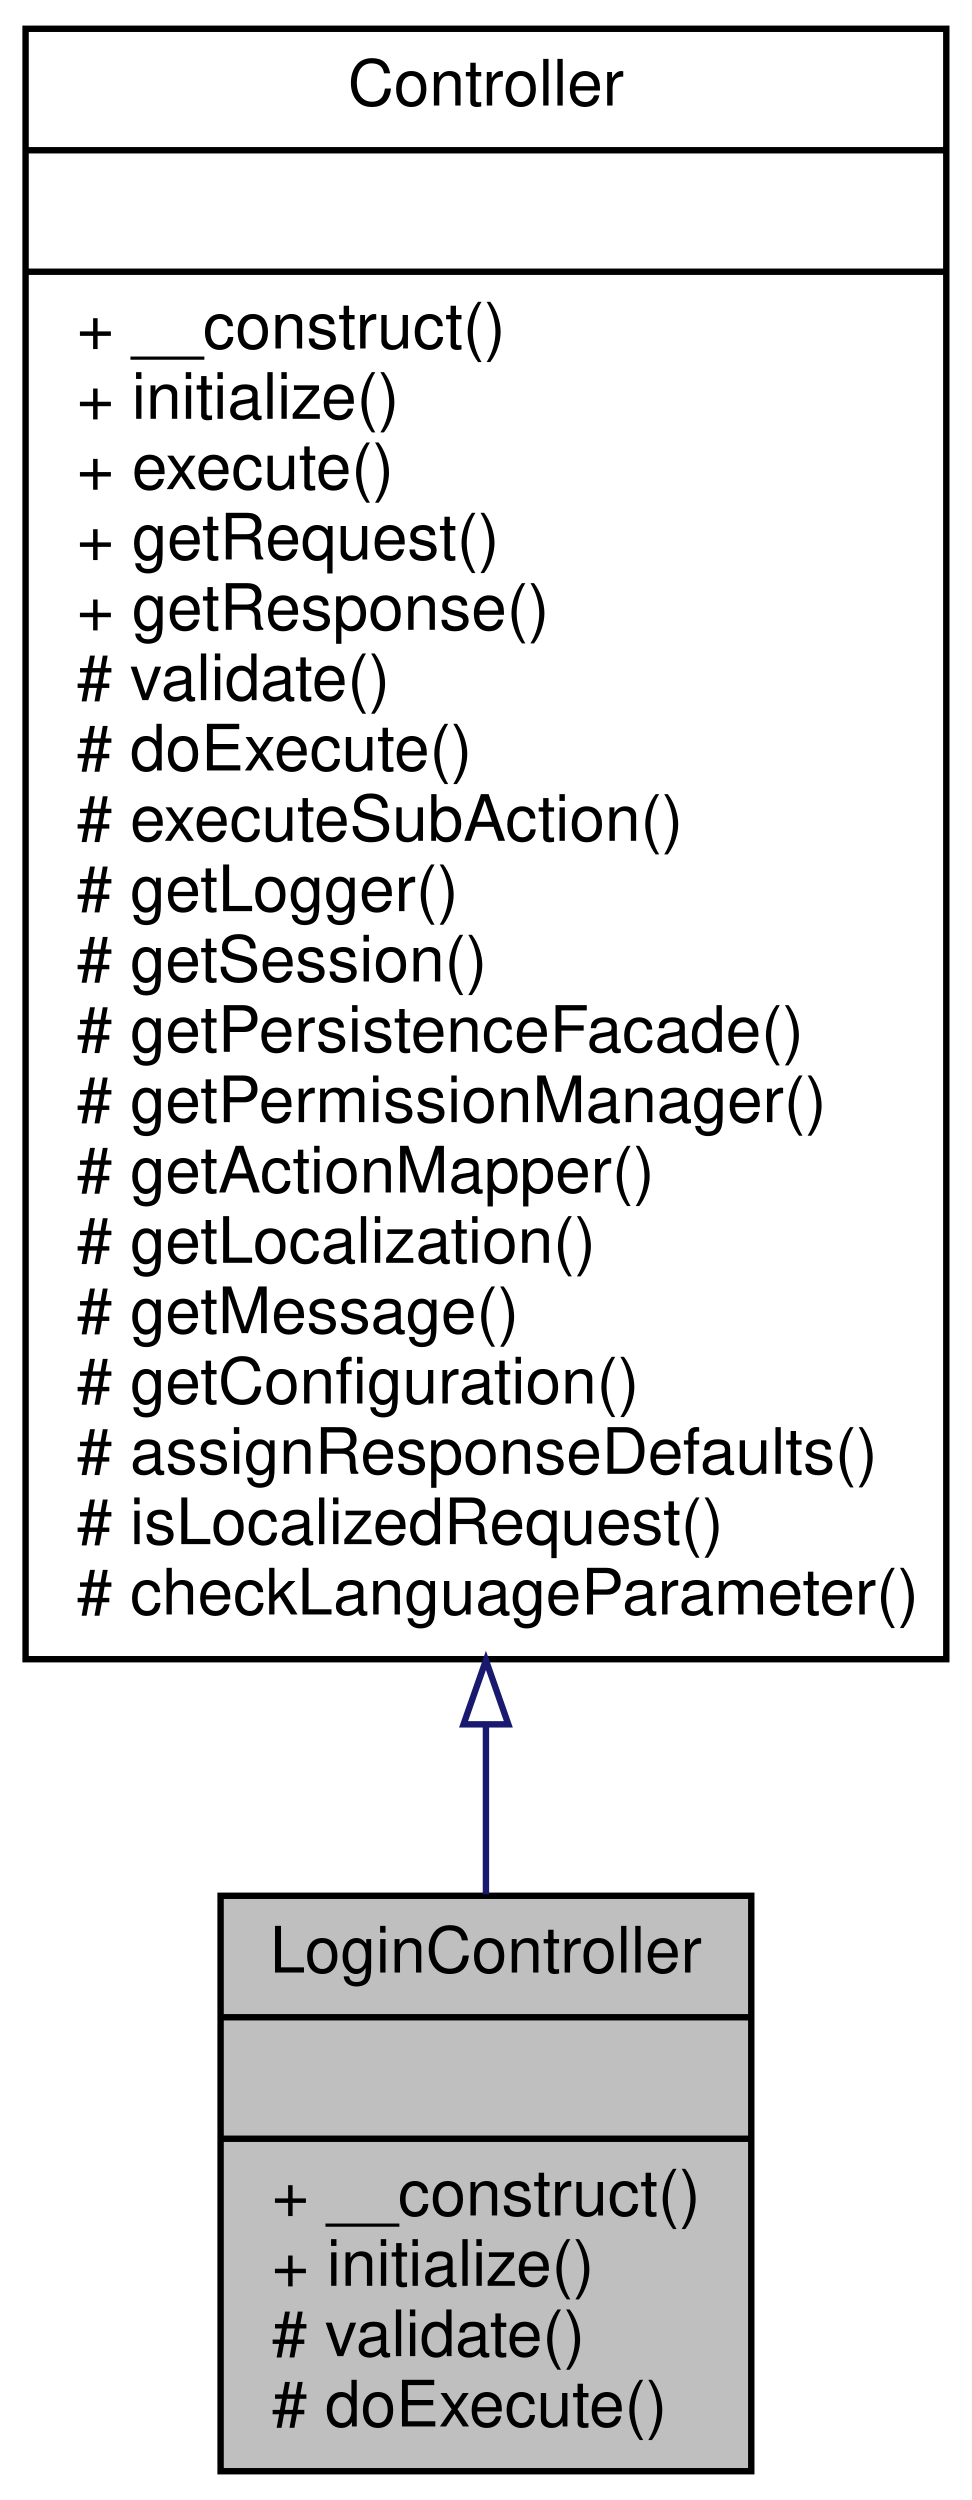
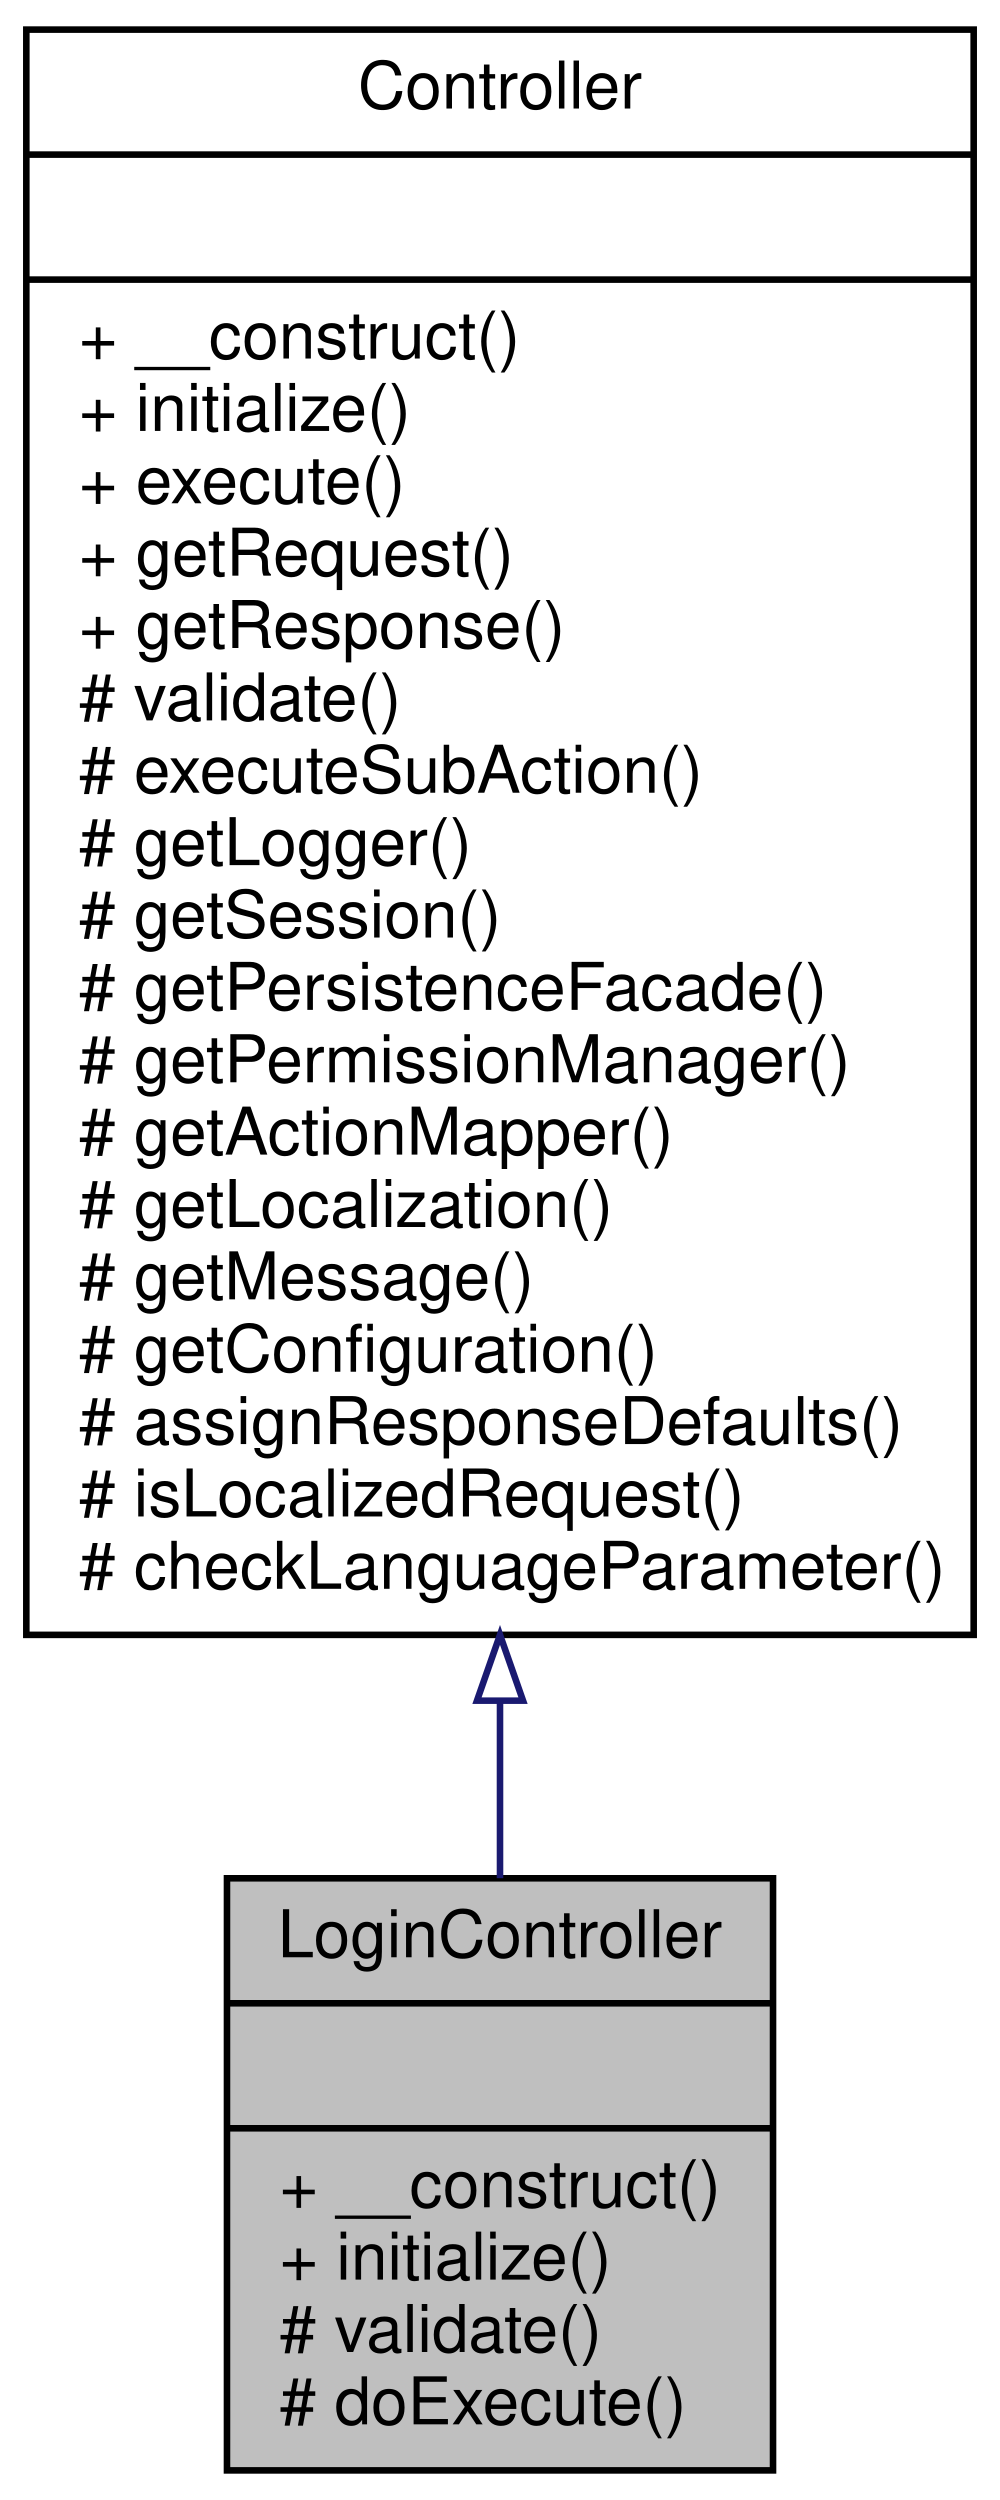
- <svg xmlns="http://www.w3.org/2000/svg" xmlns:xlink="http://www.w3.org/1999/xlink" width="152pt" height="391pt" viewBox="0.00 0.00 152.00 391.00">
-   <g id="graph0" class="graph" transform="scale(1 1) rotate(0) translate(4 387)">
-     <polygon fill="white" stroke="none" points="-4,4 -4,-387 148,-387 148,4 -4,4" />
+ <svg xmlns="http://www.w3.org/2000/svg" xmlns:xlink="http://www.w3.org/1999/xlink" width="152pt" height="380pt" viewBox="0.00 0.00 152.00 380.00">
+   <g id="graph0" class="graph" transform="scale(1 1) rotate(0) translate(4 376)">
+     <polygon fill="white" stroke="none" points="-4,4 -4,-376 148,-376 148,4 -4,4" />
    <g id="node1" class="node">
      <polygon fill="#bfbfbf" stroke="black" points="30.5,-0.5 30.5,-90.5 113.5,-90.5 113.5,-0.5 30.5,-0.5" />
      <text text-anchor="middle" x="72" y="-78.5" font-family="Helvetica,sans-Serif" font-size="10.00">LoginController</text>
      <polyline fill="none" stroke="black" points="30.5,-71.5 113.5,-71.5 " />
      <text text-anchor="middle" x="72" y="-59.5" font-family="Helvetica,sans-Serif" font-size="10.00"> </text>
      <polyline fill="none" stroke="black" points="30.5,-52.5 113.5,-52.5 " />
      <text text-anchor="start" x="38.5" y="-40.5" font-family="Helvetica,sans-Serif" font-size="10.00">+ __construct()</text>
      <text text-anchor="start" x="38.5" y="-29.5" font-family="Helvetica,sans-Serif" font-size="10.00">+ initialize()</text>
      <text text-anchor="start" x="38.5" y="-18.5" font-family="Helvetica,sans-Serif" font-size="10.00"># validate()</text>
      <text text-anchor="start" x="38.5" y="-7.5" font-family="Helvetica,sans-Serif" font-size="10.00"># doExecute()</text>
    </g>
    <g id="node2" class="node">
      <g id="a_node2">
        <a xlink:href="classwcmf_1_1lib_1_1presentation_1_1_controller.html" target="_top" xlink:title="Controller is the base class of all controllers. ">
-           <polygon fill="white" stroke="black" points="0,-127.5 0,-382.5 144,-382.5 144,-127.5 0,-127.5" />
-           <text text-anchor="middle" x="72" y="-370.5" font-family="Helvetica,sans-Serif" font-size="10.00">Controller</text>
-           <polyline fill="none" stroke="black" points="0,-363.5 144,-363.5 " />
-           <text text-anchor="middle" x="72" y="-351.5" font-family="Helvetica,sans-Serif" font-size="10.00"> </text>
-           <polyline fill="none" stroke="black" points="0,-344.5 144,-344.5 " />
-           <text text-anchor="start" x="8" y="-332.5" font-family="Helvetica,sans-Serif" font-size="10.00">+ __construct()</text>
-           <text text-anchor="start" x="8" y="-321.5" font-family="Helvetica,sans-Serif" font-size="10.00">+ initialize()</text>
-           <text text-anchor="start" x="8" y="-310.5" font-family="Helvetica,sans-Serif" font-size="10.00">+ execute()</text>
-           <text text-anchor="start" x="8" y="-299.5" font-family="Helvetica,sans-Serif" font-size="10.00">+ getRequest()</text>
-           <text text-anchor="start" x="8" y="-288.5" font-family="Helvetica,sans-Serif" font-size="10.00">+ getResponse()</text>
-           <text text-anchor="start" x="8" y="-277.5" font-family="Helvetica,sans-Serif" font-size="10.00"># validate()</text>
-           <text text-anchor="start" x="8" y="-266.5" font-family="Helvetica,sans-Serif" font-size="10.00"># doExecute()</text>
+           <polygon fill="white" stroke="black" points="0,-127.5 0,-371.5 144,-371.5 144,-127.5 0,-127.5" />
+           <text text-anchor="middle" x="72" y="-359.5" font-family="Helvetica,sans-Serif" font-size="10.00">Controller</text>
+           <polyline fill="none" stroke="black" points="0,-352.5 144,-352.5 " />
+           <text text-anchor="middle" x="72" y="-340.5" font-family="Helvetica,sans-Serif" font-size="10.00"> </text>
+           <polyline fill="none" stroke="black" points="0,-333.5 144,-333.5 " />
+           <text text-anchor="start" x="8" y="-321.5" font-family="Helvetica,sans-Serif" font-size="10.00">+ __construct()</text>
+           <text text-anchor="start" x="8" y="-310.5" font-family="Helvetica,sans-Serif" font-size="10.00">+ initialize()</text>
+           <text text-anchor="start" x="8" y="-299.5" font-family="Helvetica,sans-Serif" font-size="10.00">+ execute()</text>
+           <text text-anchor="start" x="8" y="-288.5" font-family="Helvetica,sans-Serif" font-size="10.00">+ getRequest()</text>
+           <text text-anchor="start" x="8" y="-277.5" font-family="Helvetica,sans-Serif" font-size="10.00">+ getResponse()</text>
+           <text text-anchor="start" x="8" y="-266.5" font-family="Helvetica,sans-Serif" font-size="10.00"># validate()</text>
          <text text-anchor="start" x="8" y="-255.5" font-family="Helvetica,sans-Serif" font-size="10.00"># executeSubAction()</text>
          <text text-anchor="start" x="8" y="-244.5" font-family="Helvetica,sans-Serif" font-size="10.00"># getLogger()</text>
          <text text-anchor="start" x="8" y="-233.5" font-family="Helvetica,sans-Serif" font-size="10.00"># getSession()</text>
          <text text-anchor="start" x="8" y="-222.5" font-family="Helvetica,sans-Serif" font-size="10.00"># getPersistenceFacade()</text>
          <text text-anchor="start" x="8" y="-211.5" font-family="Helvetica,sans-Serif" font-size="10.00"># getPermissionManager()</text>
          <text text-anchor="start" x="8" y="-200.5" font-family="Helvetica,sans-Serif" font-size="10.00"># getActionMapper()</text>
          <text text-anchor="start" x="8" y="-189.5" font-family="Helvetica,sans-Serif" font-size="10.00"># getLocalization()</text>
          <text text-anchor="start" x="8" y="-178.5" font-family="Helvetica,sans-Serif" font-size="10.00"># getMessage()</text>
          <text text-anchor="start" x="8" y="-167.5" font-family="Helvetica,sans-Serif" font-size="10.00"># getConfiguration()</text>
          <text text-anchor="start" x="8" y="-156.5" font-family="Helvetica,sans-Serif" font-size="10.00"># assignResponseDefaults()</text>
          <text text-anchor="start" x="8" y="-145.5" font-family="Helvetica,sans-Serif" font-size="10.00"># isLocalizedRequest()</text>
          <text text-anchor="start" x="8" y="-134.5" font-family="Helvetica,sans-Serif" font-size="10.00"># checkLanguageParameter()</text>
        </a>
      </g>
    </g>
    <g id="edge1" class="edge">
-       <path fill="none" stroke="midnightblue" d="M72,-117.088C72,-107.787 72,-98.884 72,-90.724" />
-       <polygon fill="none" stroke="midnightblue" points="68.5,-117.319 72,-127.319 75.5,-117.319 68.5,-117.319" />
+       <path fill="none" stroke="midnightblue" d="M72,-117.468C72,-107.965 72,-98.852 72,-90.51" />
+       <polygon fill="none" stroke="midnightblue" points="68.5,-117.497 72,-127.497 75.5,-117.497 68.5,-117.497" />
    </g>
  </g>
</svg>
